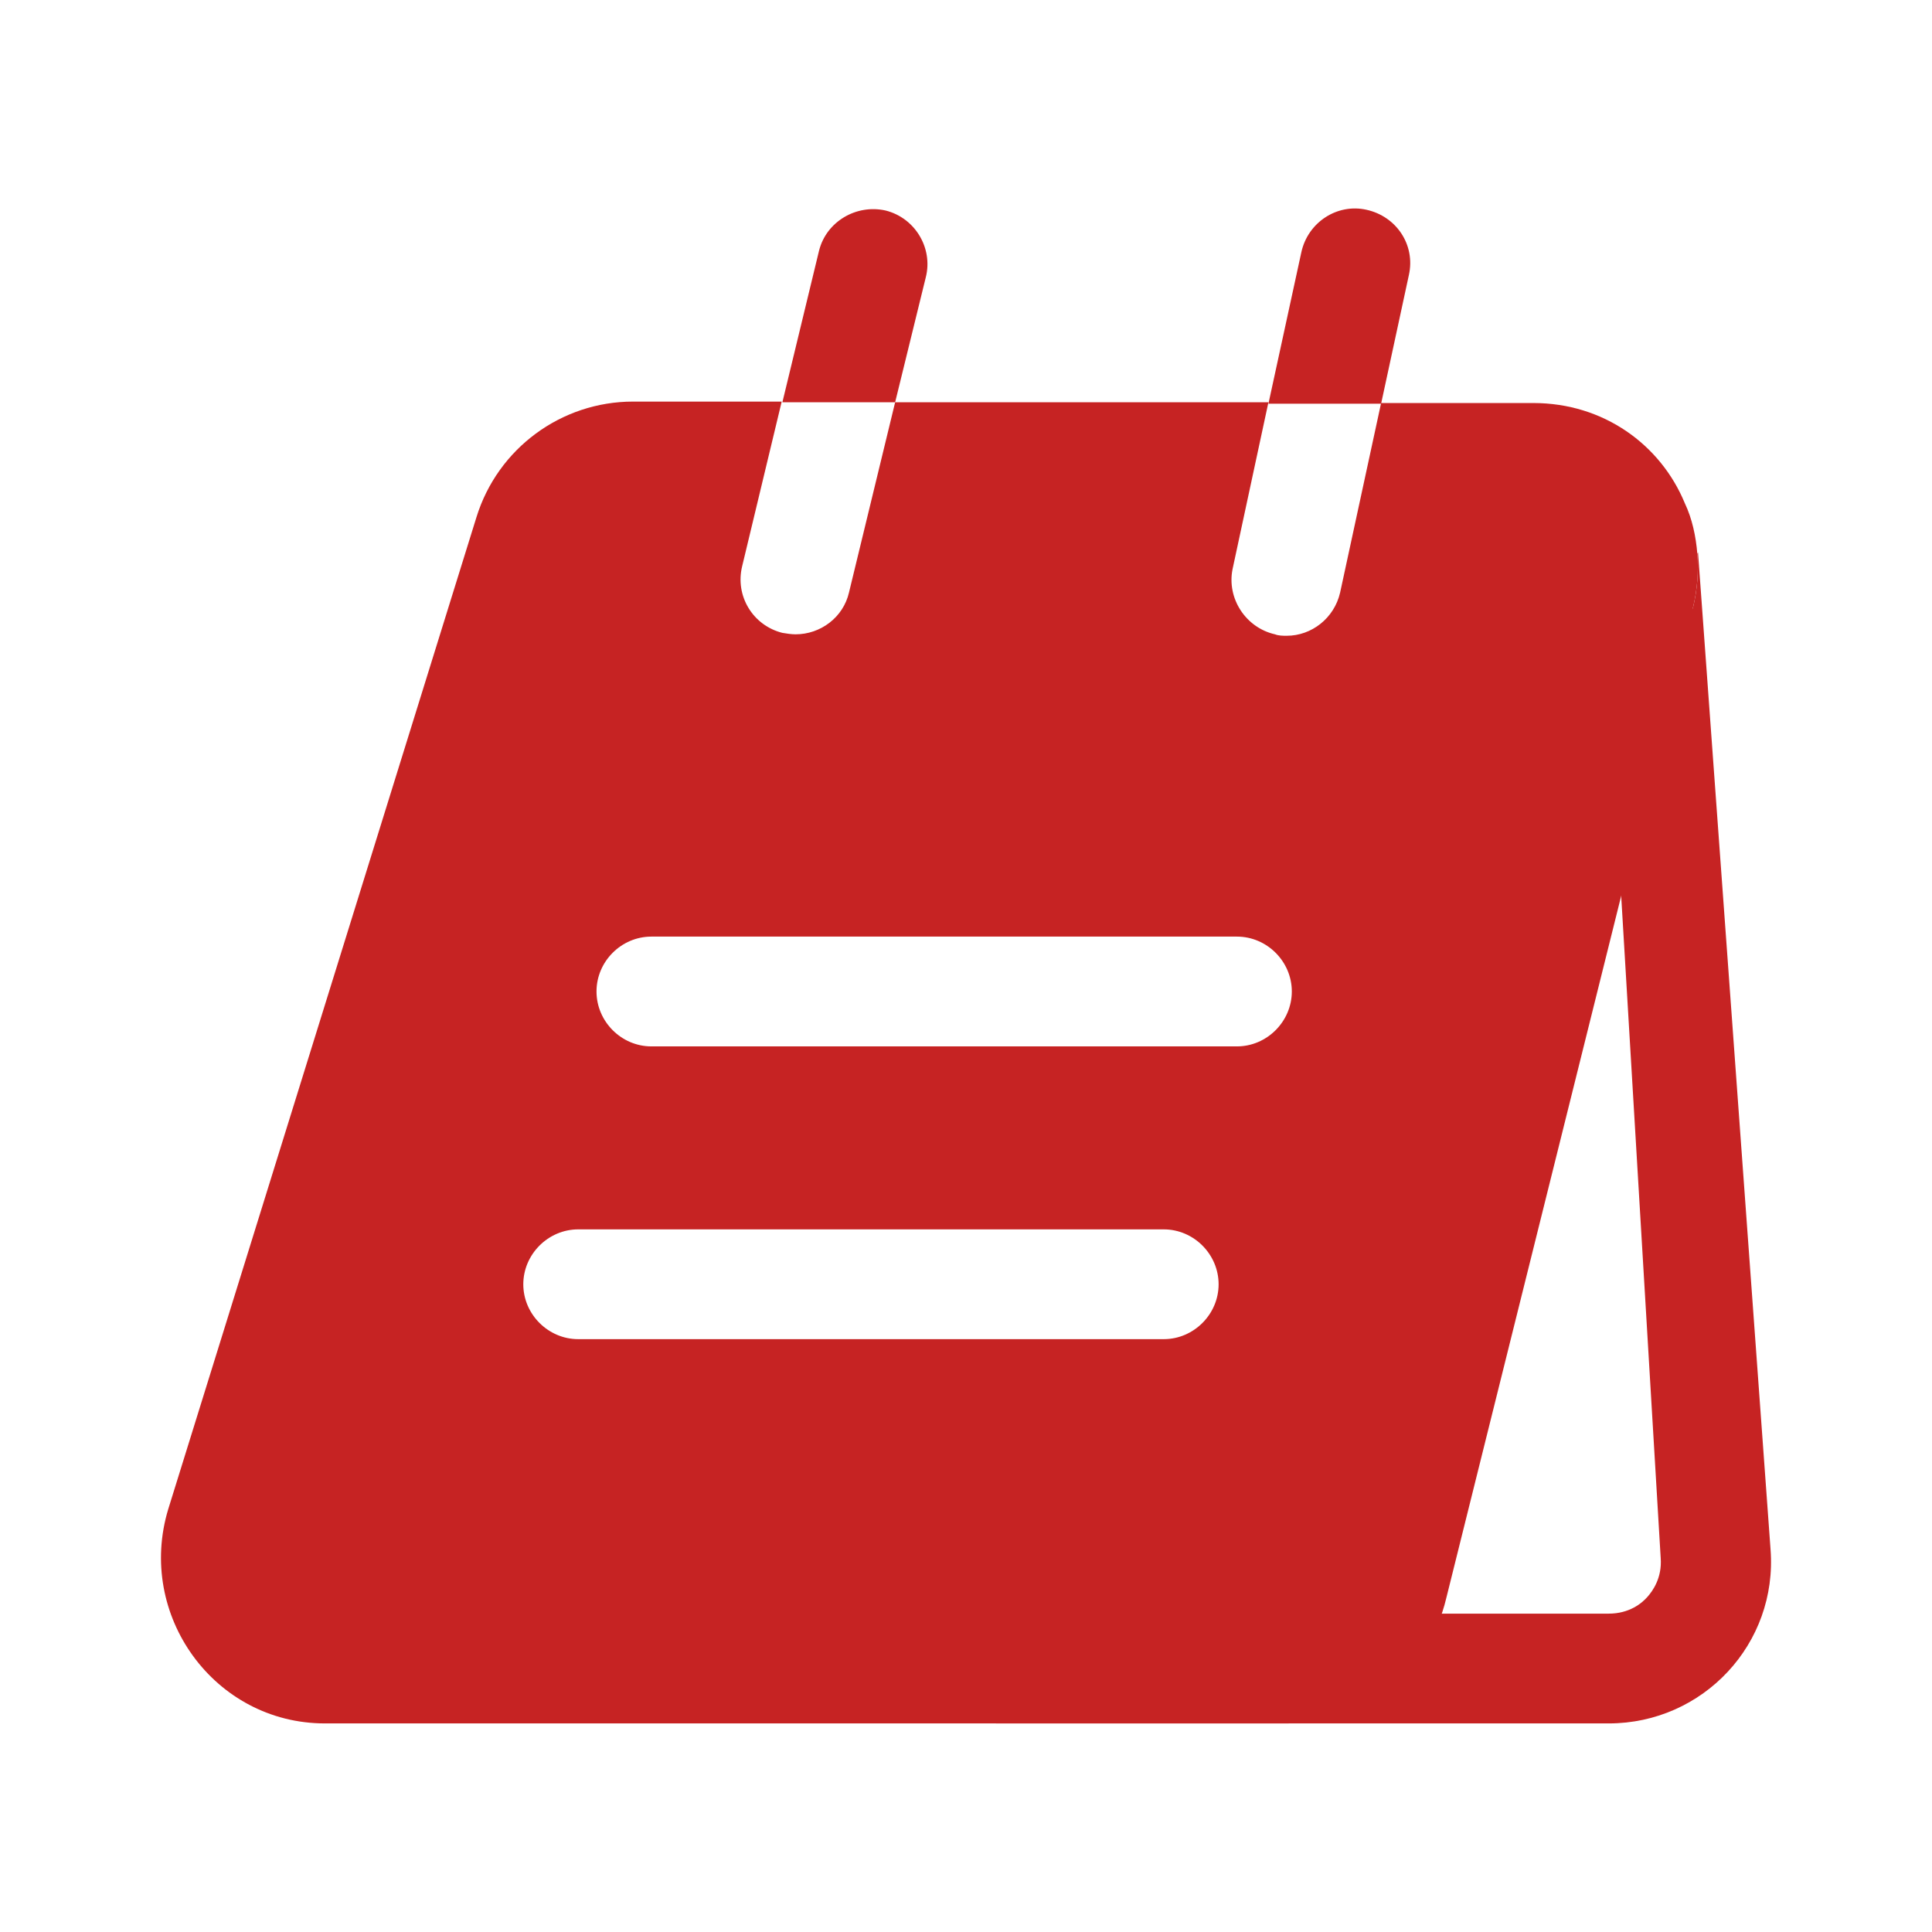
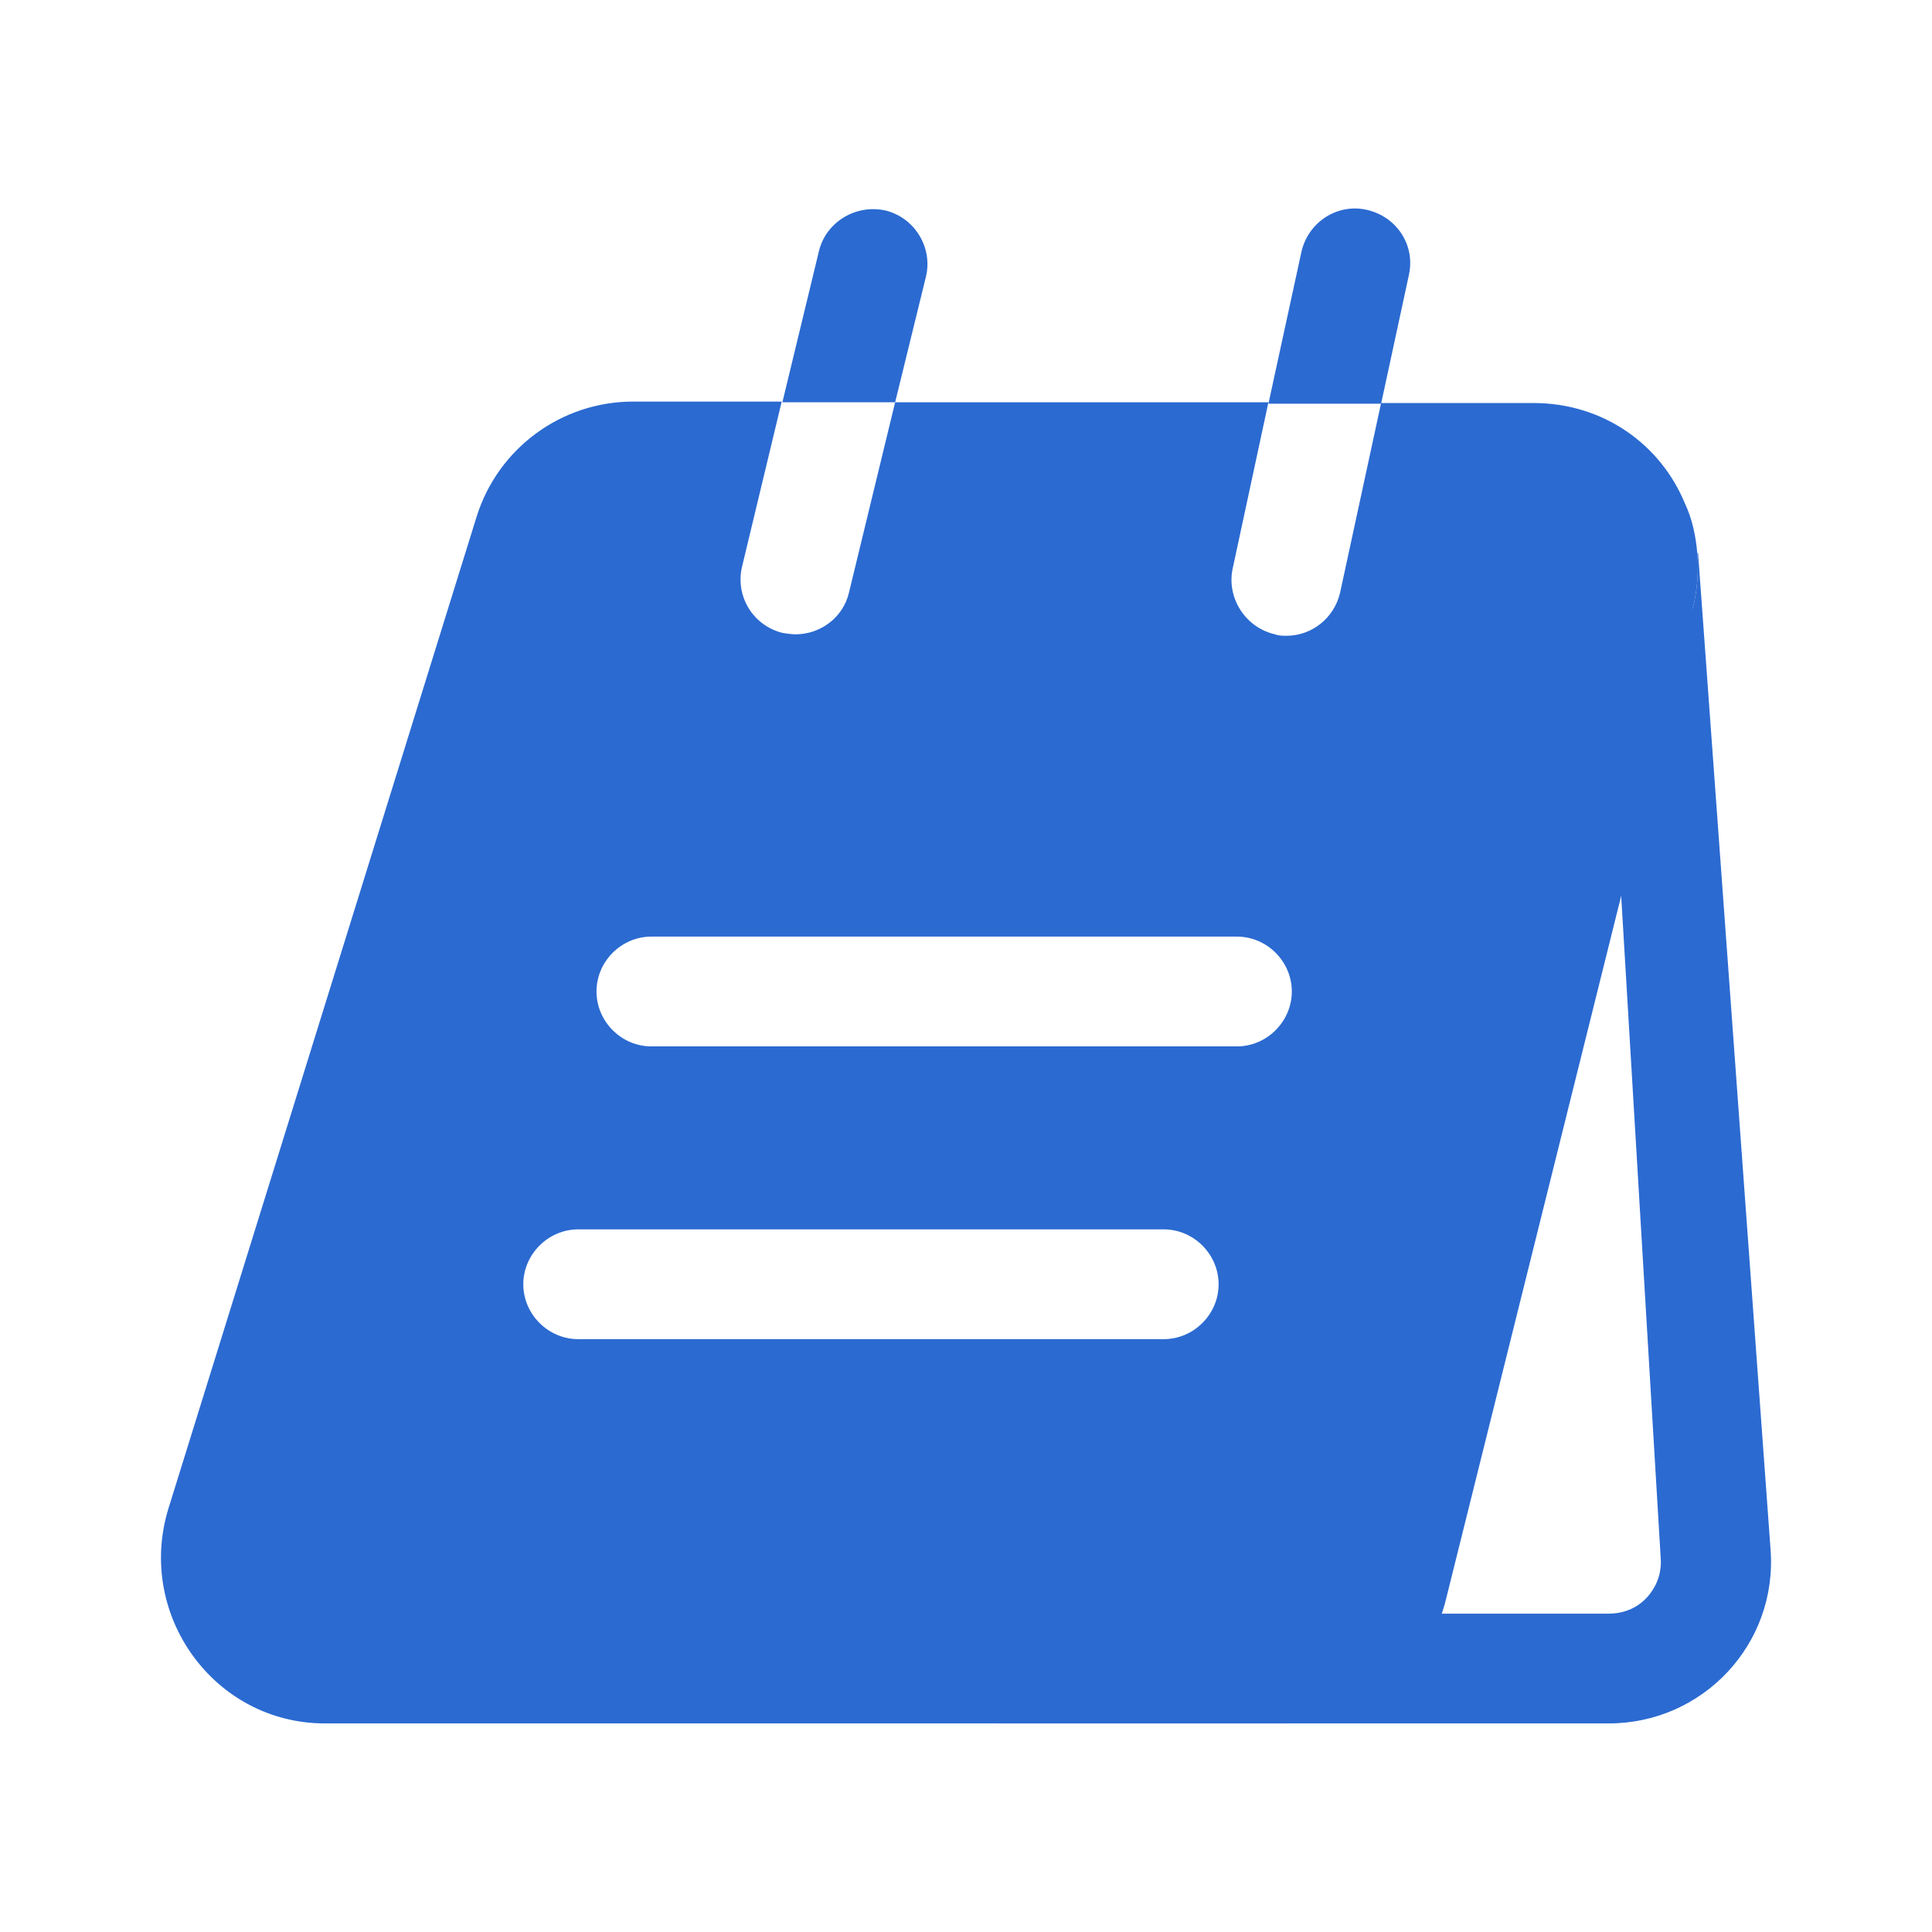
<svg xmlns="http://www.w3.org/2000/svg" width="28" height="28" viewBox="0 0 28 28" fill="none">
-   <path d="M23.442 12.089L24.068 22.58C24.09 22.866 23.952 23.057 23.877 23.142C23.793 23.238 23.612 23.386 23.315 23.386H20.419L22.711 12.089H23.442ZM24.609 8.005L24.599 8.026C24.62 8.281 24.599 8.546 24.535 8.811L16.717 23.163C16.463 24.235 15.508 24.977 14.405 24.977H23.315C24.684 24.977 25.766 23.821 25.66 22.453L24.609 8.005Z" fill="#C62323" />
-   <path d="M13.418 4.016C13.524 3.592 13.259 3.157 12.835 3.051C12.411 2.956 11.976 3.21 11.87 3.634L11.339 5.83H12.973L13.418 4.016Z" fill="#C62323" />
-   <path d="M20.419 3.984C20.515 3.55 20.239 3.136 19.804 3.04C19.38 2.945 18.955 3.221 18.86 3.656L18.383 5.851H20.016L20.419 3.984Z" fill="#C62323" />
-   <path d="M24.418 7.294C24.068 6.445 23.241 5.841 22.223 5.841H20.016L19.422 8.588C19.337 8.959 19.009 9.214 18.648 9.214C18.595 9.214 18.531 9.214 18.478 9.193C18.054 9.097 17.778 8.673 17.863 8.249L18.383 5.83H12.973L12.304 8.588C12.22 8.949 11.891 9.193 11.53 9.193C11.466 9.193 11.403 9.182 11.339 9.172C10.915 9.066 10.65 8.641 10.756 8.206L11.329 5.82H9.175C8.136 5.82 7.213 6.498 6.905 7.496L2.439 21.869C1.972 23.407 3.107 24.977 4.709 24.977H18.648C19.751 24.977 20.706 24.235 20.96 23.163L24.535 8.811C24.599 8.546 24.62 8.281 24.599 8.026C24.578 7.771 24.524 7.517 24.418 7.294ZM16.866 19.408H8.38C7.945 19.408 7.584 19.047 7.584 18.613C7.584 18.178 7.945 17.817 8.38 17.817H16.866C17.301 17.817 17.661 18.178 17.661 18.613C17.661 19.047 17.301 19.408 16.866 19.408ZM17.927 15.165H9.44C9.005 15.165 8.645 14.804 8.645 14.369C8.645 13.934 9.005 13.574 9.44 13.574H17.927C18.361 13.574 18.722 13.934 18.722 14.369C18.722 14.804 18.361 15.165 17.927 15.165Z" fill="#C62323" />
+   <path d="M23.442 12.089L24.068 22.58C24.09 22.866 23.952 23.057 23.877 23.142C23.793 23.238 23.612 23.386 23.315 23.386H20.419L22.711 12.089H23.442ZM24.609 8.005L24.599 8.026C24.62 8.281 24.599 8.546 24.535 8.811L16.717 23.163C16.463 24.235 15.508 24.977 14.405 24.977H23.315C24.684 24.977 25.766 23.821 25.66 22.453L24.609 8.005Z" fill="#2B6AD1" />
+   <path d="M13.418 4.016C13.524 3.592 13.259 3.157 12.835 3.051C12.411 2.956 11.976 3.21 11.87 3.634L11.339 5.83H12.973L13.418 4.016Z" fill="#2B6AD1" />
+   <path d="M20.419 3.984C20.515 3.55 20.239 3.136 19.804 3.04C19.38 2.945 18.955 3.221 18.86 3.656L18.383 5.851H20.016L20.419 3.984Z" fill="#2B6AD1" />
+   <path d="M24.418 7.294C24.068 6.445 23.241 5.841 22.223 5.841H20.016L19.422 8.588C19.337 8.959 19.009 9.214 18.648 9.214C18.595 9.214 18.531 9.214 18.478 9.193C18.054 9.097 17.778 8.673 17.863 8.249L18.383 5.83H12.973L12.304 8.588C12.22 8.949 11.891 9.193 11.53 9.193C11.466 9.193 11.403 9.182 11.339 9.172C10.915 9.066 10.65 8.641 10.756 8.206L11.329 5.82H9.175C8.136 5.82 7.213 6.498 6.905 7.496L2.439 21.869C1.972 23.407 3.107 24.977 4.709 24.977H18.648C19.751 24.977 20.706 24.235 20.96 23.163L24.535 8.811C24.599 8.546 24.62 8.281 24.599 8.026C24.578 7.771 24.524 7.517 24.418 7.294ZM16.866 19.408H8.38C7.945 19.408 7.584 19.047 7.584 18.613C7.584 18.178 7.945 17.817 8.38 17.817H16.866C17.301 17.817 17.661 18.178 17.661 18.613C17.661 19.047 17.301 19.408 16.866 19.408ZM17.927 15.165H9.44C9.005 15.165 8.645 14.804 8.645 14.369C8.645 13.934 9.005 13.574 9.44 13.574H17.927C18.361 13.574 18.722 13.934 18.722 14.369C18.722 14.804 18.361 15.165 17.927 15.165Z" fill="#2B6AD1" />
</svg>
